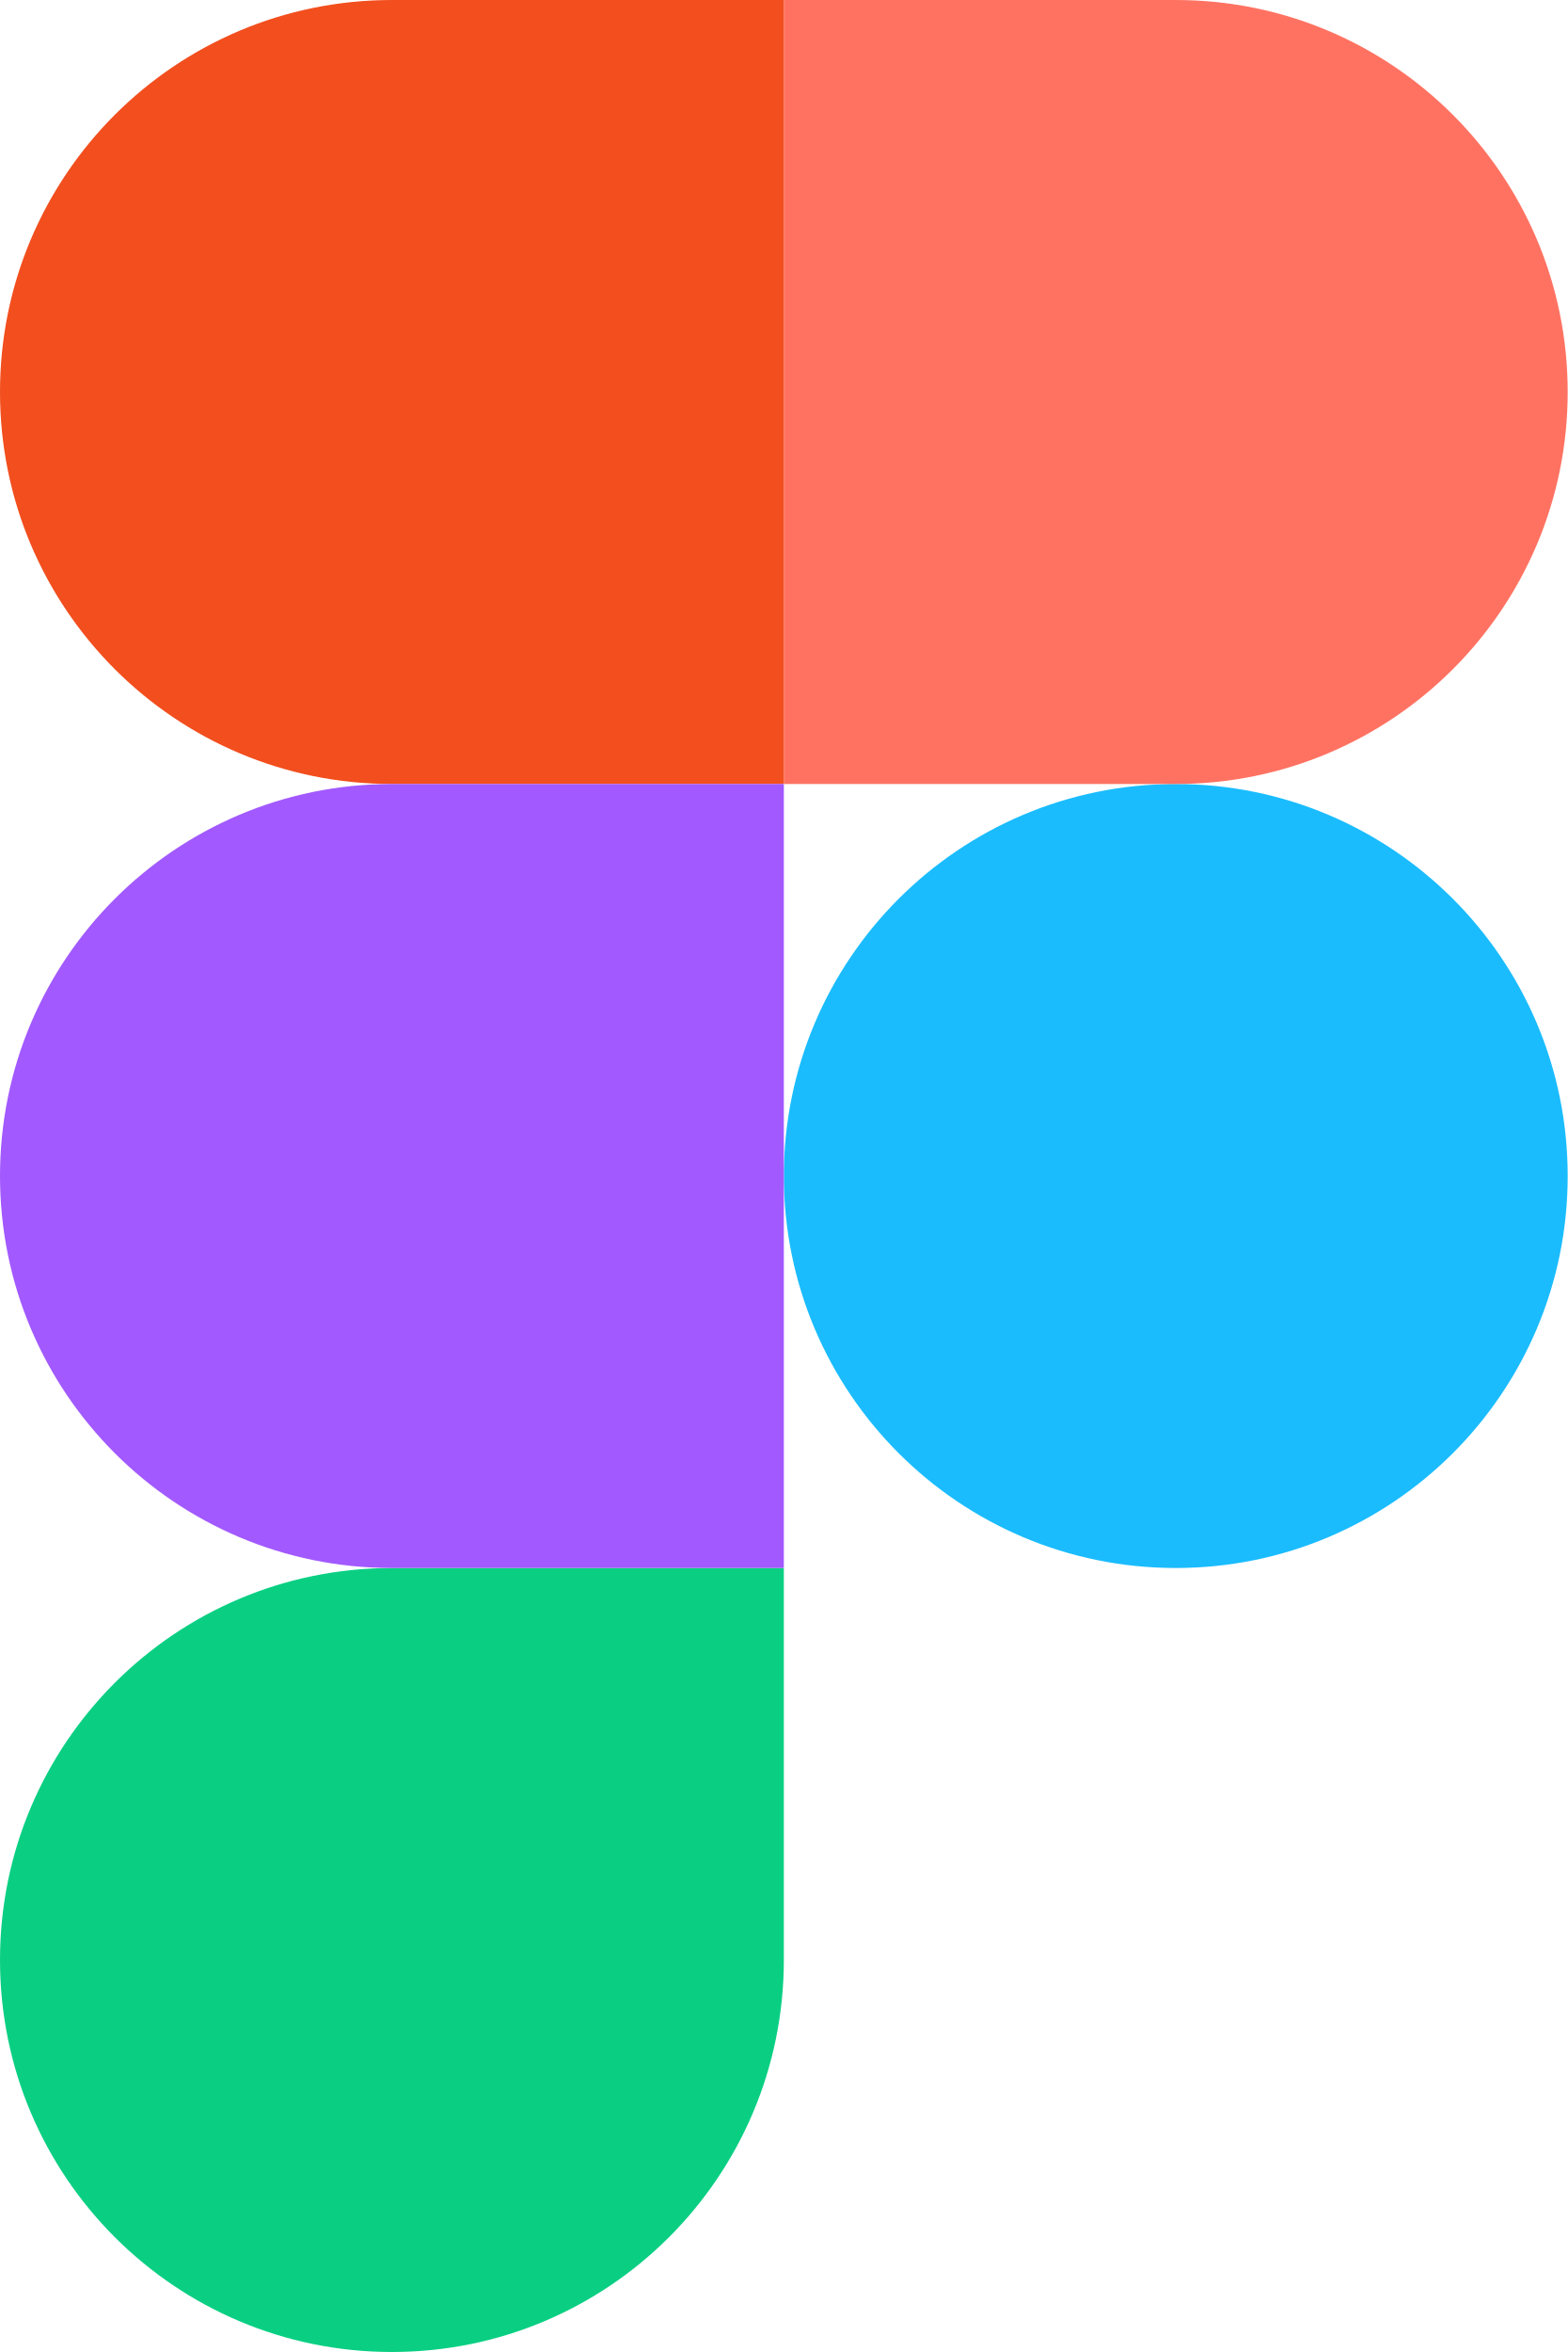
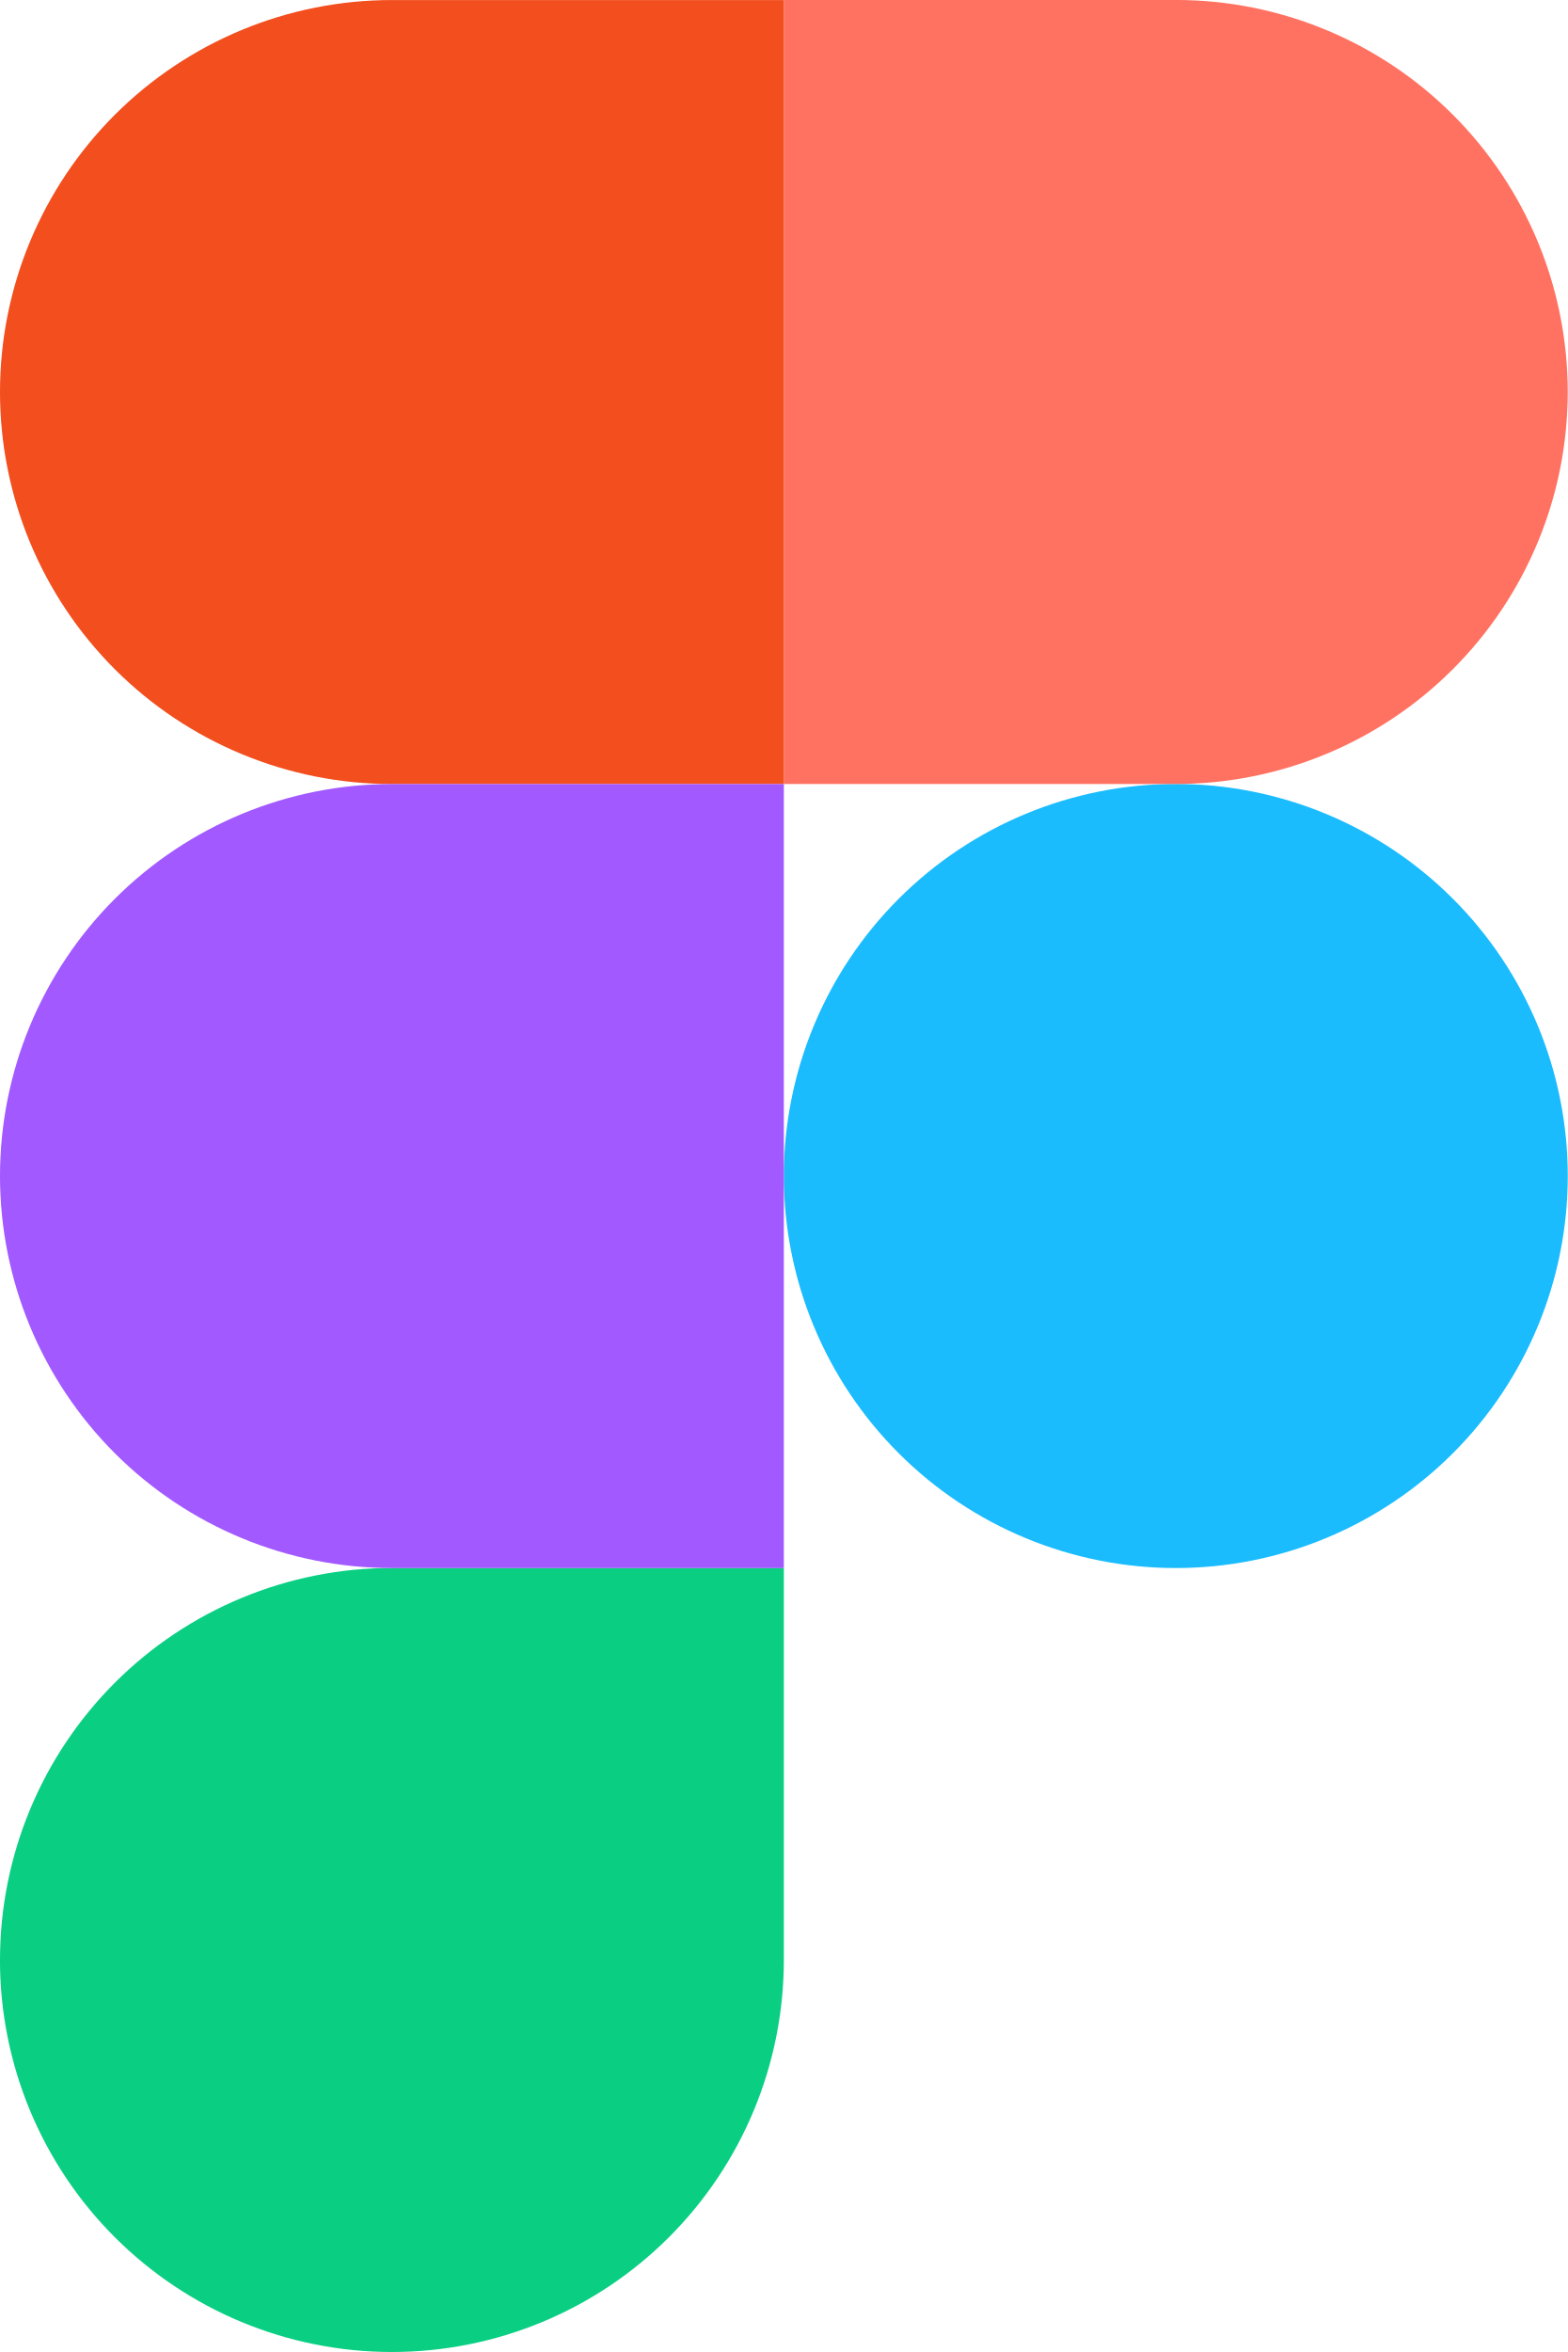
- <svg viewBox="0 0 38 57" class="header-module--logomark--QkV7J">
-   <path fill="#1abcfe" d="M19 28.5a9.5 9.5 0 1 1 19 0 9.5 9.5 0 0 1-19 0z" />
-   <path fill="#0acf83" d="M0 47.5A9.5 9.5 0 0 1 9.5 38H19v9.5a9.5 9.5 0 1 1-19 0z" />
-   <path fill="#ff7262" d="M19 0v19h9.5a9.5 9.5 0 1 0 0-19H19z" />
-   <path fill="#f24e1e" d="M0 9.5A9.5 9.5 0 0 0 9.5 19H19V0H9.5A9.5 9.5 0 0 0 0 9.5z" />
-   <path fill="#a259ff" d="M0 28.5A9.5 9.5 0 0 0 9.5 38H19V19H9.5A9.5 9.5 0 0 0 0 28.5z" />
+ <svg xmlns="http://www.w3.org/2000/svg" fill="none" height="57" viewBox="0 0 38 57" width="38">
+   <path d="m0 0h38v57h-38z" fill="none" />
+   <path d="m19 28.5c0-2.52 1.001-4.936 2.783-6.718s4.198-2.783 6.718-2.783 4.936 1.001 6.718 2.783 2.783 4.198 2.783 6.718-1.001 4.936-2.783 6.718-4.198 2.783-6.718 2.783-4.936-1.001-6.718-2.783-2.783-4.198-2.783-6.718z" fill="#1abcfe" />
+   <path d="m0 47.5c0-2.52 1.001-4.936 2.782-6.718 1.782-1.782 4.198-2.783 6.718-2.783h9.5v9.5c0 2.52-1.001 4.936-2.783 6.718s-4.198 2.783-6.718 2.783c-2.52 0-4.936-1.001-6.718-2.783-1.782-1.782-2.782-4.198-2.782-6.718z" fill="#0acf83" />
+   <path d="m19 0v19h9.5c2.52 0 4.936-1.001 6.718-2.783s2.783-4.198 2.783-6.718c0-2.52-1.001-4.936-2.783-6.718-1.782-1.782-4.198-2.782-6.718-2.782z" fill="#ff7262" />
+   <path d="m0 9.5c0 2.52 1.001 4.936 2.782 6.718 1.782 1.782 4.198 2.783 6.718 2.783h9.5v-19h-9.5c-2.52 0-4.936 1.001-6.718 2.782-1.782 1.782-2.782 4.198-2.782 6.718z" fill="#f24e1e" />
+   <path d="m0 28.5c0 2.52 1.001 4.936 2.782 6.718 1.782 1.782 4.198 2.783 6.718 2.783h9.5v-19h-9.5c-2.52 0-4.936 1.001-6.718 2.783-1.782 1.782-2.782 4.198-2.782 6.718z" fill="#a259ff" />
</svg>
